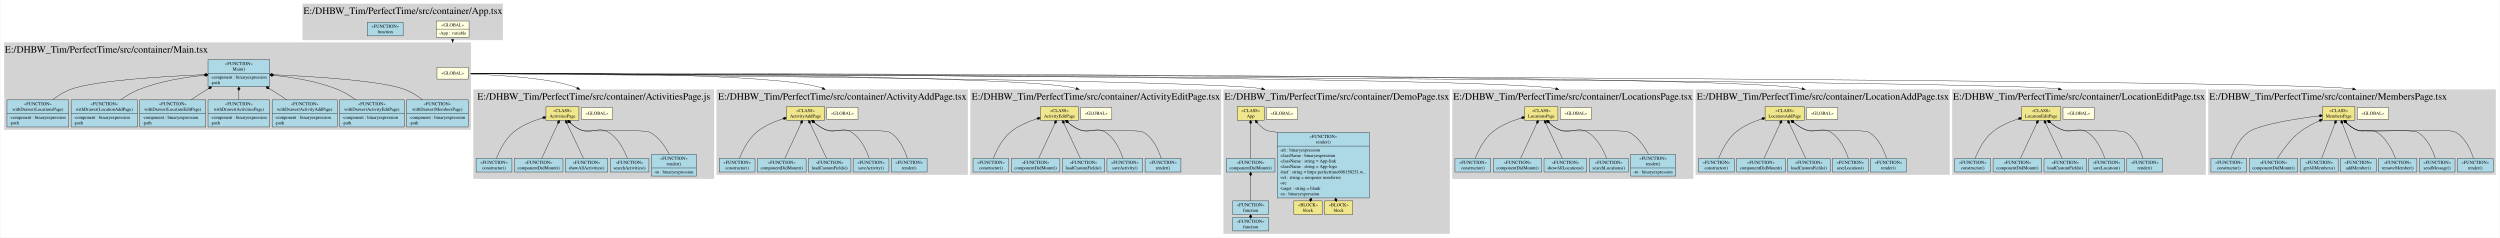
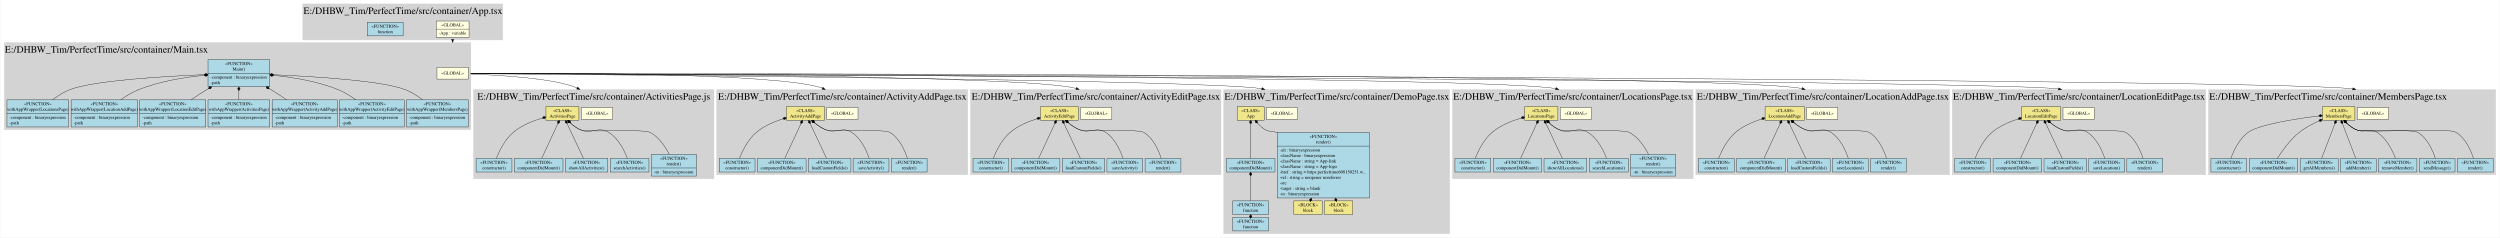
<svg xmlns="http://www.w3.org/2000/svg" width="7670pt" height="729pt" viewBox="0.00 0.00 7670.00 729.20">
  <g id="graph0" class="graph" transform="scale(1 1) rotate(0) translate(4 725.2)">
    <polygon fill="white" stroke="none" points="-4,4 -4,-725.2 7666,-725.2 7666,4 -4,4" />
    <g id="clust1" class="cluster">
      <polygon fill="lightgray" stroke="lightgrey" points="1448,-176.4 1448,-450.4 2186,-450.4 2186,-176.4 1448,-176.4" />
      <text text-anchor="middle" x="1817.14" y="-419.4" font-family="Times,serif" font-size="30.00">E:/DHBW_Tim/PerfectTime/src/container/ActivitiesPage.js</text>
    </g>
    <g id="clust2" class="cluster">
      <polygon fill="lightgray" stroke="lightgrey" points="2194,-188.8 2194,-450.4 2965,-450.4 2965,-188.8 2194,-188.8" />
      <text text-anchor="middle" x="2579.81" y="-419.4" font-family="Times,serif" font-size="30.00">E:/DHBW_Tim/PerfectTime/src/container/ActivityAddPage.tsx</text>
    </g>
    <g id="clust3" class="cluster">
      <polygon fill="lightgray" stroke="lightgrey" points="2973,-188.8 2973,-450.4 3742,-450.4 3742,-188.8 2973,-188.8" />
      <text text-anchor="middle" x="3357.98" y="-419.4" font-family="Times,serif" font-size="30.00">E:/DHBW_Tim/PerfectTime/src/container/ActivityEditPage.tsx</text>
    </g>
    <g id="clust4" class="cluster">
      <polygon fill="lightgray" stroke="lightgrey" points="924,-602.6 924,-713.2 1538,-713.2 1538,-602.6 924,-602.6" />
      <text text-anchor="middle" x="1231.49" y="-682.2" font-family="Times,serif" font-size="30.00">E:/DHBW_Tim/PerfectTime/src/container/App.tsx</text>
    </g>
    <g id="clust5" class="cluster">
      <polygon fill="lightgray" stroke="lightgrey" points="3750,-8 3750,-450.4 4444,-450.4 4444,-8 3750,-8" />
      <text text-anchor="middle" x="4097.48" y="-419.4" font-family="Times,serif" font-size="30.00">E:/DHBW_Tim/PerfectTime/src/container/DemoPage.tsx</text>
    </g>
    <g id="clust6" class="cluster">
      <polygon fill="lightgray" stroke="lightgrey" points="4452,-176.4 4452,-450.4 5191,-450.4 5191,-176.4 4452,-176.4" />
      <text text-anchor="middle" x="4821.97" y="-419.4" font-family="Times,serif" font-size="30.00">E:/DHBW_Tim/PerfectTime/src/container/LocationsPage.tsx</text>
    </g>
    <g id="clust7" class="cluster">
      <polygon fill="lightgray" stroke="lightgrey" points="5199,-188.8 5199,-450.4 5978,-450.4 5978,-188.8 5199,-188.8" />
      <text text-anchor="middle" x="5588.97" y="-419.4" font-family="Times,serif" font-size="30.00">E:/DHBW_Tim/PerfectTime/src/container/LocationAddPage.tsx</text>
    </g>
    <g id="clust8" class="cluster">
      <polygon fill="lightgray" stroke="lightgrey" points="8,-327 8,-594.6 1440,-594.6 1440,-327 8,-327" />
      <text text-anchor="middle" x="321.327" y="-563.6" font-family="Times,serif" font-size="30.00">E:/DHBW_Tim/PerfectTime/src/container/Main.tsx</text>
    </g>
    <g id="clust9" class="cluster">
      <polygon fill="lightgray" stroke="lightgrey" points="5986,-188.8 5986,-450.4 6764,-450.4 6764,-188.8 5986,-188.8" />
      <text text-anchor="middle" x="6375.14" y="-419.4" font-family="Times,serif" font-size="30.00">E:/DHBW_Tim/PerfectTime/src/container/LocationEditPage.tsx</text>
    </g>
    <g id="clust10" class="cluster">
      <polygon fill="lightgray" stroke="lightgrey" points="6772,-188.8 6772,-450.4 7654,-450.4 7654,-188.8 6772,-188.8" />
      <text text-anchor="middle" x="7139.47" y="-419.4" font-family="Times,serif" font-size="30.00">E:/DHBW_Tim/PerfectTime/src/container/MembersPage.tsx</text>
    </g>
    <g id="node1" class="node">
      <polygon fill="lightyellow" stroke="black" points="1778.96,-359.1 1778.96,-395.1 1875.04,-395.1 1875.04,-359.1 1778.96,-359.1" />
      <text text-anchor="middle" x="1827" y="-373" font-family="Times,serif" font-size="14.00">«GLOBAL»</text>
    </g>
    <g id="node2" class="node">
      <polygon fill="khaki" stroke="black" points="1670.43,-356.3 1670.43,-397.9 1771.57,-397.9 1771.57,-356.3 1670.43,-356.3" />
      <text text-anchor="middle" x="1721" y="-381.3" font-family="Times,serif" font-size="14.00">«CLASS»</text>
      <text text-anchor="middle" x="1721" y="-364.5" font-family="Times,serif" font-size="14.00"> ActivitiesPage</text>
    </g>
    <g id="node3" class="node">
      <polygon fill="lightblue" stroke="black" points="1455.96,-197.3 1455.96,-238.9 1566.04,-238.9 1566.04,-197.3 1455.96,-197.3" />
      <text text-anchor="middle" x="1511" y="-222.3" font-family="Times,serif" font-size="14.00">«FUNCTION»</text>
      <text text-anchor="middle" x="1511" y="-205.5" font-family="Times,serif" font-size="14.00"> constructor()</text>
    </g>
    <g id="edge1" class="edge">
      <path fill="none" stroke="black" d="M1658.56,-362.722C1629.24,-354.033 1595.26,-340.25 1570,-319 1544.26,-297.344 1526.99,-261.43 1518.1,-239.076" />
      <polygon fill="black" stroke="black" points="1658.83,-362.796 1665.68,-360.561 1670.39,-366.029 1663.53,-368.265 1658.83,-362.796" />
    </g>
    <g id="node4" class="node">
      <polygon fill="lightblue" stroke="black" points="1573.32,-197.3 1573.32,-238.9 1722.68,-238.9 1722.68,-197.3 1573.32,-197.3" />
      <text text-anchor="middle" x="1648" y="-222.3" font-family="Times,serif" font-size="14.00">«FUNCTION»</text>
      <text text-anchor="middle" x="1648" y="-205.5" font-family="Times,serif" font-size="14.00"> componentDidMount()</text>
    </g>
    <g id="edge2" class="edge">
      <path fill="none" stroke="black" d="M1706.57,-345.062C1691.98,-313.689 1669.87,-266.125 1657.4,-239.319" />
      <polygon fill="black" stroke="black" points="1706.69,-345.335 1712.85,-349.089 1711.75,-356.216 1705.6,-352.462 1706.69,-345.335" />
    </g>
    <g id="node5" class="node">
      <polygon fill="lightblue" stroke="black" points="1729.65,-197.3 1729.65,-238.9 1860.35,-238.9 1860.35,-197.3 1729.65,-197.3" />
      <text text-anchor="middle" x="1795" y="-222.3" font-family="Times,serif" font-size="14.00">«FUNCTION»</text>
      <text text-anchor="middle" x="1795" y="-205.5" font-family="Times,serif" font-size="14.00"> showAllActivities()</text>
    </g>
    <g id="edge3" class="edge">
      <path fill="none" stroke="black" d="M1735.63,-345.062C1750.42,-313.689 1772.84,-266.125 1785.47,-239.319" />
      <polygon fill="black" stroke="black" points="1735.49,-345.361 1736.55,-352.494 1730.37,-356.216 1729.31,-349.083 1735.49,-345.361" />
    </g>
    <g id="node6" class="node">
      <polygon fill="lightblue" stroke="black" points="1867.5,-197.3 1867.5,-238.9 1986.5,-238.9 1986.5,-197.3 1867.5,-197.3" />
      <text text-anchor="middle" x="1927" y="-222.3" font-family="Times,serif" font-size="14.00">«FUNCTION»</text>
      <text text-anchor="middle" x="1927" y="-205.5" font-family="Times,serif" font-size="14.00"> searchActivities()</text>
    </g>
    <g id="edge4" class="edge">
      <path fill="none" stroke="black" d="M1746.15,-347.574C1754.78,-339.57 1765.05,-331.761 1776,-327 1811.61,-311.514 1829.82,-339.175 1863,-319 1892.92,-300.806 1911.32,-262.722 1920.31,-239.188" />
      <polygon fill="black" stroke="black" points="1745.98,-347.742 1744.54,-354.809 1737.47,-356.201 1738.9,-349.134 1745.98,-347.742" />
    </g>
    <g id="node7" class="node">
      <polygon fill="lightblue" stroke="black" points="1993.96,-184.9 1993.96,-251.3 2132.04,-251.3 2132.04,-184.9 1993.96,-184.9" />
      <text text-anchor="middle" x="2063" y="-234.7" font-family="Times,serif" font-size="14.00">«FUNCTION»</text>
      <text text-anchor="middle" x="2063" y="-217.9" font-family="Times,serif" font-size="14.00"> render()</text>
      <polyline fill="none" stroke="black" points="1993.96,-209.7 2132.04,-209.7 " />
      <text text-anchor="start" x="2001.96" y="-193.1" font-family="Times,serif" font-size="14.00">-to : binaryexpression</text>
    </g>
    <g id="edge5" class="edge">
      <path fill="none" stroke="black" d="M1745.79,-347.401C1754.46,-339.312 1764.84,-331.497 1776,-327 1798.07,-318.106 1968.99,-330.168 1990,-319 2017.31,-304.482 2037,-274.688 2048.99,-251.397" />
      <polygon fill="black" stroke="black" points="1745.56,-347.632 1744.17,-354.708 1737.1,-356.143 1738.5,-349.068 1745.56,-347.632" />
    </g>
    <g id="node8" class="node">
      <polygon fill="lightyellow" stroke="black" points="2531.96,-359.1 2531.96,-395.1 2628.04,-395.1 2628.04,-359.1 2531.96,-359.1" />
      <text text-anchor="middle" x="2580" y="-373" font-family="Times,serif" font-size="14.00">«GLOBAL»</text>
    </g>
    <g id="node9" class="node">
      <polygon fill="khaki" stroke="black" points="2408.65,-356.3 2408.65,-397.9 2525.35,-397.9 2525.35,-356.3 2408.65,-356.3" />
      <text text-anchor="middle" x="2467" y="-381.3" font-family="Times,serif" font-size="14.00">«CLASS»</text>
      <text text-anchor="middle" x="2467" y="-364.5" font-family="Times,serif" font-size="14.00"> ActivityAddPage</text>
    </g>
    <g id="node10" class="node">
      <polygon fill="lightblue" stroke="black" points="2201.96,-197.3 2201.96,-238.9 2312.04,-238.9 2312.04,-197.3 2201.96,-197.3" />
      <text text-anchor="middle" x="2257" y="-222.3" font-family="Times,serif" font-size="14.00">«FUNCTION»</text>
      <text text-anchor="middle" x="2257" y="-205.5" font-family="Times,serif" font-size="14.00"> constructor()</text>
    </g>
    <g id="edge11" class="edge">
      <path fill="none" stroke="black" d="M2396.89,-360.361C2369.44,-351.602 2339.08,-338.419 2316,-319 2290.26,-297.344 2272.99,-261.43 2264.1,-239.076" />
      <polygon fill="black" stroke="black" points="2396.95,-360.38 2403.85,-358.285 2408.44,-363.849 2401.54,-365.944 2396.95,-360.38" />
    </g>
    <g id="node11" class="node">
      <polygon fill="lightblue" stroke="black" points="2319.32,-197.3 2319.32,-238.9 2468.68,-238.9 2468.68,-197.3 2319.32,-197.3" />
      <text text-anchor="middle" x="2394" y="-222.3" font-family="Times,serif" font-size="14.00">«FUNCTION»</text>
      <text text-anchor="middle" x="2394" y="-205.5" font-family="Times,serif" font-size="14.00"> componentDidMount()</text>
    </g>
    <g id="edge12" class="edge">
      <path fill="none" stroke="black" d="M2452.57,-345.062C2437.98,-313.689 2415.87,-266.125 2403.4,-239.319" />
      <polygon fill="black" stroke="black" points="2452.69,-345.335 2458.85,-349.089 2457.75,-356.216 2451.6,-352.462 2452.69,-345.335" />
    </g>
    <g id="node12" class="node">
      <polygon fill="lightblue" stroke="black" points="2475.64,-197.3 2475.64,-238.9 2606.36,-238.9 2606.36,-197.3 2475.64,-197.3" />
      <text text-anchor="middle" x="2541" y="-222.3" font-family="Times,serif" font-size="14.00">«FUNCTION»</text>
      <text text-anchor="middle" x="2541" y="-205.5" font-family="Times,serif" font-size="14.00"> loadCustomFields()</text>
    </g>
    <g id="edge13" class="edge">
      <path fill="none" stroke="black" d="M2481.63,-345.062C2496.42,-313.689 2518.84,-266.125 2531.47,-239.319" />
      <polygon fill="black" stroke="black" points="2481.49,-345.361 2482.55,-352.494 2476.37,-356.216 2475.31,-349.083 2481.49,-345.361" />
    </g>
    <g id="node13" class="node">
      <polygon fill="lightblue" stroke="black" points="2612.96,-197.3 2612.96,-238.9 2723.04,-238.9 2723.04,-197.3 2612.96,-197.3" />
      <text text-anchor="middle" x="2668" y="-222.3" font-family="Times,serif" font-size="14.00">«FUNCTION»</text>
      <text text-anchor="middle" x="2668" y="-205.5" font-family="Times,serif" font-size="14.00"> saveActivity()</text>
    </g>
    <g id="edge14" class="edge">
      <path fill="none" stroke="black" d="M2495.3,-348.14C2505.19,-339.962 2516.88,-331.908 2529,-327 2562.12,-313.589 2578.89,-338.237 2609,-319 2637.86,-300.565 2654.41,-262.56 2662.27,-239.106" />
      <polygon fill="black" stroke="black" points="2495.07,-348.337 2493.2,-355.3 2486.05,-356.248 2487.93,-349.285 2495.07,-348.337" />
    </g>
    <g id="node14" class="node">
      <polygon fill="lightblue" stroke="black" points="2729.96,-197.3 2729.96,-238.9 2840.04,-238.9 2840.04,-197.3 2729.96,-197.3" />
      <text text-anchor="middle" x="2785" y="-222.3" font-family="Times,serif" font-size="14.00">«FUNCTION»</text>
      <text text-anchor="middle" x="2785" y="-205.5" font-family="Times,serif" font-size="14.00"> render()</text>
    </g>
    <g id="edge15" class="edge">
      <path fill="none" stroke="black" d="M2494.9,-347.908C2504.83,-339.635 2516.64,-331.584 2529,-327 2549.54,-319.381 2707.2,-330.244 2726,-319 2755.56,-301.322 2771.96,-262.687 2779.58,-238.98" />
      <polygon fill="black" stroke="black" points="2494.61,-348.164 2492.78,-355.139 2485.64,-356.134 2487.47,-349.159 2494.61,-348.164" />
    </g>
    <g id="node15" class="node">
      <polygon fill="lightyellow" stroke="black" points="3310.96,-359.1 3310.96,-395.1 3407.04,-395.1 3407.04,-359.1 3310.96,-359.1" />
      <text text-anchor="middle" x="3359" y="-373" font-family="Times,serif" font-size="14.00">«GLOBAL»</text>
    </g>
    <g id="node16" class="node">
      <polygon fill="khaki" stroke="black" points="3188.04,-356.3 3188.04,-397.9 3303.96,-397.9 3303.96,-356.3 3188.04,-356.3" />
      <text text-anchor="middle" x="3246" y="-381.3" font-family="Times,serif" font-size="14.00">«CLASS»</text>
      <text text-anchor="middle" x="3246" y="-364.5" font-family="Times,serif" font-size="14.00"> ActivityEditPage</text>
    </g>
    <g id="node17" class="node">
      <polygon fill="lightblue" stroke="black" points="2980.96,-197.3 2980.96,-238.9 3091.04,-238.9 3091.04,-197.3 2980.96,-197.3" />
      <text text-anchor="middle" x="3036" y="-222.3" font-family="Times,serif" font-size="14.00">«FUNCTION»</text>
      <text text-anchor="middle" x="3036" y="-205.5" font-family="Times,serif" font-size="14.00"> constructor()</text>
    </g>
    <g id="edge6" class="edge">
      <path fill="none" stroke="black" d="M3176.22,-360.467C3148.69,-351.709 3118.18,-338.498 3095,-319 3069.26,-297.344 3051.99,-261.43 3043.1,-239.076" />
      <polygon fill="black" stroke="black" points="3176.32,-360.496 3183.21,-358.394 3187.81,-363.953 3180.91,-366.055 3176.32,-360.496" />
    </g>
    <g id="node18" class="node">
      <polygon fill="lightblue" stroke="black" points="3098.32,-197.3 3098.32,-238.9 3247.68,-238.9 3247.68,-197.3 3098.32,-197.3" />
      <text text-anchor="middle" x="3173" y="-222.3" font-family="Times,serif" font-size="14.00">«FUNCTION»</text>
      <text text-anchor="middle" x="3173" y="-205.5" font-family="Times,serif" font-size="14.00"> componentDidMount()</text>
    </g>
    <g id="edge7" class="edge">
      <path fill="none" stroke="black" d="M3231.57,-345.062C3216.98,-313.689 3194.87,-266.125 3182.4,-239.319" />
      <polygon fill="black" stroke="black" points="3231.69,-345.335 3237.85,-349.089 3236.75,-356.216 3230.6,-352.462 3231.69,-345.335" />
    </g>
    <g id="node19" class="node">
      <polygon fill="lightblue" stroke="black" points="3254.64,-197.3 3254.64,-238.9 3385.36,-238.9 3385.36,-197.3 3254.64,-197.3" />
      <text text-anchor="middle" x="3320" y="-222.3" font-family="Times,serif" font-size="14.00">«FUNCTION»</text>
      <text text-anchor="middle" x="3320" y="-205.5" font-family="Times,serif" font-size="14.00"> loadCustomFields()</text>
    </g>
    <g id="edge8" class="edge">
      <path fill="none" stroke="black" d="M3260.63,-345.062C3275.42,-313.689 3297.84,-266.125 3310.47,-239.319" />
      <polygon fill="black" stroke="black" points="3260.49,-345.361 3261.55,-352.494 3255.37,-356.216 3254.31,-349.083 3260.49,-345.361" />
    </g>
    <g id="node20" class="node">
      <polygon fill="lightblue" stroke="black" points="3391.96,-197.3 3391.96,-238.9 3502.04,-238.9 3502.04,-197.3 3391.96,-197.3" />
      <text text-anchor="middle" x="3447" y="-222.3" font-family="Times,serif" font-size="14.00">«FUNCTION»</text>
      <text text-anchor="middle" x="3447" y="-205.5" font-family="Times,serif" font-size="14.00"> saveActivity()</text>
    </g>
    <g id="edge9" class="edge">
      <path fill="none" stroke="black" d="M3274.3,-348.14C3284.19,-339.962 3295.88,-331.908 3308,-327 3341.12,-313.589 3357.89,-338.237 3388,-319 3416.86,-300.565 3433.41,-262.56 3441.27,-239.106" />
      <polygon fill="black" stroke="black" points="3274.07,-348.337 3272.2,-355.3 3265.05,-356.248 3266.93,-349.285 3274.07,-348.337" />
    </g>
    <g id="node21" class="node">
      <polygon fill="lightblue" stroke="black" points="3508.96,-197.3 3508.96,-238.9 3619.04,-238.9 3619.04,-197.3 3508.96,-197.3" />
      <text text-anchor="middle" x="3564" y="-222.3" font-family="Times,serif" font-size="14.00">«FUNCTION»</text>
      <text text-anchor="middle" x="3564" y="-205.5" font-family="Times,serif" font-size="14.00"> render()</text>
    </g>
    <g id="edge10" class="edge">
      <path fill="none" stroke="black" d="M3273.9,-347.908C3283.83,-339.635 3295.64,-331.584 3308,-327 3328.54,-319.381 3486.2,-330.244 3505,-319 3534.56,-301.322 3550.96,-262.687 3558.58,-238.98" />
      <polygon fill="black" stroke="black" points="3273.61,-348.164 3271.78,-355.139 3264.64,-356.134 3266.47,-349.159 3273.61,-348.164" />
    </g>
    <g id="node22" class="node">
      <polygon fill="lightyellow" stroke="black" points="1333.63,-611.1 1333.63,-660.7 1434.37,-660.7 1434.37,-611.1 1333.63,-611.1" />
      <text text-anchor="middle" x="1384" y="-644.1" font-family="Times,serif" font-size="14.00">«GLOBAL»</text>
      <polyline fill="none" stroke="black" points="1333.63,-635.9 1434.37,-635.9 " />
      <text text-anchor="start" x="1341.63" y="-619.3" font-family="Times,serif" font-size="14.00">-App : variable</text>
    </g>
    <g id="node46" class="node">
      <polygon fill="lightyellow" stroke="black" points="1335.96,-482.5 1335.96,-518.5 1432.04,-518.5 1432.04,-482.5 1335.96,-482.5" />
      <text text-anchor="middle" x="1384" y="-496.4" font-family="Times,serif" font-size="14.00">«GLOBAL»</text>
    </g>
    <g id="edge16" class="edge">
      <path fill="none" stroke="black" d="M1384,-602.6C1384,-600.593 1384,-598.587 1384,-596.58" />
      <polygon fill="black" stroke="black" points="1387.5,-604.574 1384,-594.574 1380.5,-604.574 1387.5,-604.574" />
    </g>
    <g id="node23" class="node">
      <polygon fill="lightblue" stroke="black" points="1121.96,-615.1 1121.96,-656.7 1232.04,-656.7 1232.04,-615.1 1121.96,-615.1" />
      <text text-anchor="middle" x="1177" y="-640.1" font-family="Times,serif" font-size="14.00">«FUNCTION»</text>
      <text text-anchor="middle" x="1177" y="-623.3" font-family="Times,serif" font-size="14.00"> function</text>
    </g>
    <g id="node24" class="node">
      <polygon fill="lightyellow" stroke="black" points="3880.96,-359.1 3880.96,-395.1 3977.04,-395.1 3977.04,-359.1 3880.96,-359.1" />
      <text text-anchor="middle" x="3929" y="-373" font-family="Times,serif" font-size="14.00">«GLOBAL»</text>
    </g>
    <g id="node25" class="node">
      <polygon fill="khaki" stroke="black" points="3791.56,-356.3 3791.56,-397.9 3874.44,-397.9 3874.44,-356.3 3791.56,-356.3" />
      <text text-anchor="middle" x="3833" y="-381.3" font-family="Times,serif" font-size="14.00">«CLASS»</text>
      <text text-anchor="middle" x="3833" y="-364.5" font-family="Times,serif" font-size="14.00"> App</text>
    </g>
    <g id="node26" class="node">
      <polygon fill="lightblue" stroke="black" points="3758.32,-197.3 3758.32,-238.9 3907.68,-238.9 3907.68,-197.3 3758.32,-197.3" />
      <text text-anchor="middle" x="3833" y="-222.3" font-family="Times,serif" font-size="14.00">«FUNCTION»</text>
      <text text-anchor="middle" x="3833" y="-205.5" font-family="Times,serif" font-size="14.00"> componentDidMount()</text>
    </g>
    <g id="edge22" class="edge">
      <path fill="none" stroke="black" d="M3833,-343.81C3833,-312.436 3833,-265.77 3833,-239.319" />
      <polygon fill="black" stroke="black" points="3833,-344.216 3837,-350.216 3833,-356.216 3829,-350.216 3833,-344.216" />
    </g>
    <g id="node29" class="node">
      <polygon fill="lightblue" stroke="black" points="3914.58,-117.7 3914.58,-318.5 4197.42,-318.5 4197.42,-117.7 3914.58,-117.7" />
      <text text-anchor="middle" x="4056" y="-301.9" font-family="Times,serif" font-size="14.00">«FUNCTION»</text>
      <text text-anchor="middle" x="4056" y="-285.1" font-family="Times,serif" font-size="14.00"> render()</text>
      <polyline fill="none" stroke="black" points="3914.58,-276.9 4197.42,-276.9 " />
      <text text-anchor="start" x="3922.58" y="-260.3" font-family="Times,serif" font-size="14.00">-alt : binaryexpression</text>
      <text text-anchor="start" x="3922.58" y="-243.5" font-family="Times,serif" font-size="14.00">-className : binaryexpression</text>
      <text text-anchor="start" x="3922.58" y="-226.7" font-family="Times,serif" font-size="14.00">-className : string = App-link</text>
      <text text-anchor="start" x="3922.58" y="-209.9" font-family="Times,serif" font-size="14.00">-className : string = App-logo</text>
      <text text-anchor="start" x="3922.58" y="-193.1" font-family="Times,serif" font-size="14.00">-href : string = https:perfecttime608150251.w...</text>
      <text text-anchor="start" x="3922.58" y="-176.3" font-family="Times,serif" font-size="14.00">-rel : string = noopener noreferrer</text>
      <text text-anchor="start" x="3922.58" y="-159.5" font-family="Times,serif" font-size="14.00">-src</text>
      <text text-anchor="start" x="3922.58" y="-142.7" font-family="Times,serif" font-size="14.00">-target : string = blank</text>
      <text text-anchor="start" x="3922.58" y="-125.9" font-family="Times,serif" font-size="14.00">-to : binaryexpression</text>
    </g>
    <g id="edge25" class="edge">
      <path fill="none" stroke="black" d="M3854.57,-346.893C3861.33,-339.455 3869.32,-332.126 3878,-327 3891,-319.327 3897.22,-325.161 3911,-319 3912.12,-318.501 3913.23,-317.993 3914.35,-317.476" />
      <polygon fill="black" stroke="black" points="3854.45,-347.043 3853.63,-354.208 3846.71,-356.214 3847.52,-349.049 3854.45,-347.043" />
    </g>
    <g id="node27" class="node">
      <polygon fill="lightblue" stroke="black" points="3777.96,-67.1 3777.96,-108.7 3888.04,-108.7 3888.04,-67.1 3777.96,-67.1" />
      <text text-anchor="middle" x="3833" y="-92.1" font-family="Times,serif" font-size="14.00">«FUNCTION»</text>
      <text text-anchor="middle" x="3833" y="-75.3" font-family="Times,serif" font-size="14.00"> function</text>
    </g>
    <g id="edge23" class="edge">
      <path fill="none" stroke="black" d="M3833,-185.055C3833,-161.119 3833,-129.153 3833,-108.791" />
      <polygon fill="black" stroke="black" points="3833,-185.069 3837,-191.069 3833,-197.069 3829,-191.069 3833,-185.069" />
    </g>
    <g id="node28" class="node">
      <polygon fill="lightblue" stroke="black" points="3777.96,-16.5 3777.96,-58.1 3888.04,-58.1 3888.04,-16.5 3777.96,-16.5" />
      <text text-anchor="middle" x="3833" y="-41.5" font-family="Times,serif" font-size="14.00">«FUNCTION»</text>
      <text text-anchor="middle" x="3833" y="-24.7" font-family="Times,serif" font-size="14.00"> function</text>
    </g>
    <g id="edge24" class="edge">
      <path fill="none" stroke="black" d="M3833,-58.567C3833,-58.478 3833,-58.39 3833,-58.302" />
      <polygon fill="black" stroke="black" points="3833,-54.852 3837,-60.852 3833,-66.852 3829,-60.852 3833,-54.852" />
    </g>
    <g id="node30" class="node">
      <polygon fill="khaki" stroke="black" points="3965.62,-67.1 3965.62,-108.7 4052.38,-108.7 4052.38,-67.1 3965.62,-67.1" />
      <text text-anchor="middle" x="4009" y="-92.1" font-family="Times,serif" font-size="14.00">«BLOCK»</text>
      <text text-anchor="middle" x="4009" y="-75.3" font-family="Times,serif" font-size="14.00"> block</text>
    </g>
    <g id="edge26" class="edge">
      <path fill="none" stroke="black" d="M4016.39,-109.067C4016.36,-108.981 4016.33,-108.894 4016.3,-108.808" />
      <polygon fill="black" stroke="black" points="4015.42,-106.404 4021.24,-110.66 4019.55,-117.671 4013.73,-113.414 4015.42,-106.404" />
    </g>
    <g id="node31" class="node">
      <polygon fill="khaki" stroke="black" points="4059.62,-67.1 4059.62,-108.7 4146.38,-108.7 4146.38,-67.1 4059.62,-67.1" />
      <text text-anchor="middle" x="4103" y="-92.1" font-family="Times,serif" font-size="14.00">«BLOCK»</text>
      <text text-anchor="middle" x="4103" y="-75.3" font-family="Times,serif" font-size="14.00"> block</text>
    </g>
    <g id="edge27" class="edge">
      <path fill="none" stroke="black" d="M4095.61,-109.067C4095.64,-108.981 4095.67,-108.894 4095.7,-108.808" />
      <polygon fill="black" stroke="black" points="4096.58,-106.404 4098.27,-113.414 4092.45,-117.671 4090.76,-110.66 4096.58,-106.404" />
    </g>
    <g id="node32" class="node">
      <polygon fill="lightyellow" stroke="black" points="4782.96,-359.1 4782.96,-395.1 4879.04,-395.1 4879.04,-359.1 4782.96,-359.1" />
      <text text-anchor="middle" x="4831" y="-373" font-family="Times,serif" font-size="14.00">«GLOBAL»</text>
    </g>
    <g id="node33" class="node">
      <polygon fill="khaki" stroke="black" points="4674.04,-356.3 4674.04,-397.9 4775.96,-397.9 4775.96,-356.3 4674.04,-356.3" />
      <text text-anchor="middle" x="4725" y="-381.3" font-family="Times,serif" font-size="14.00">«CLASS»</text>
      <text text-anchor="middle" x="4725" y="-364.5" font-family="Times,serif" font-size="14.00"> LocationsPage</text>
    </g>
    <g id="node34" class="node">
      <polygon fill="lightblue" stroke="black" points="4459.96,-197.3 4459.96,-238.9 4570.04,-238.9 4570.04,-197.3 4459.96,-197.3" />
      <text text-anchor="middle" x="4515" y="-222.3" font-family="Times,serif" font-size="14.00">«FUNCTION»</text>
      <text text-anchor="middle" x="4515" y="-205.5" font-family="Times,serif" font-size="14.00"> constructor()</text>
    </g>
    <g id="edge17" class="edge">
      <path fill="none" stroke="black" d="M4662.23,-362.624C4632.98,-353.93 4599.16,-340.171 4574,-319 4548.26,-297.344 4530.99,-261.43 4522.1,-239.076" />
      <polygon fill="black" stroke="black" points="4662.48,-362.692 4669.34,-360.463 4674.03,-365.936 4667.17,-368.165 4662.48,-362.692" />
    </g>
    <g id="node35" class="node">
      <polygon fill="lightblue" stroke="black" points="4577.32,-197.3 4577.32,-238.9 4726.68,-238.9 4726.68,-197.3 4577.32,-197.3" />
      <text text-anchor="middle" x="4652" y="-222.3" font-family="Times,serif" font-size="14.00">«FUNCTION»</text>
      <text text-anchor="middle" x="4652" y="-205.5" font-family="Times,serif" font-size="14.00"> componentDidMount()</text>
    </g>
    <g id="edge18" class="edge">
      <path fill="none" stroke="black" d="M4710.57,-345.062C4695.98,-313.689 4673.87,-266.125 4661.4,-239.319" />
      <polygon fill="black" stroke="black" points="4710.69,-345.335 4716.85,-349.089 4715.75,-356.216 4709.6,-352.462 4710.69,-345.335" />
    </g>
    <g id="node36" class="node">
      <polygon fill="lightblue" stroke="black" points="4733.27,-197.3 4733.27,-238.9 4864.73,-238.9 4864.73,-197.3 4733.27,-197.3" />
      <text text-anchor="middle" x="4799" y="-222.3" font-family="Times,serif" font-size="14.00">«FUNCTION»</text>
      <text text-anchor="middle" x="4799" y="-205.5" font-family="Times,serif" font-size="14.00"> showAllLocations()</text>
    </g>
    <g id="edge19" class="edge">
      <path fill="none" stroke="black" d="M4739.63,-345.062C4754.42,-313.689 4776.84,-266.125 4789.47,-239.319" />
      <polygon fill="black" stroke="black" points="4739.49,-345.361 4740.55,-352.494 4734.37,-356.216 4733.31,-349.083 4739.49,-345.361" />
    </g>
    <g id="node37" class="node">
      <polygon fill="lightblue" stroke="black" points="4872.11,-197.3 4872.11,-238.9 4991.89,-238.9 4991.89,-197.3 4872.11,-197.3" />
      <text text-anchor="middle" x="4932" y="-222.3" font-family="Times,serif" font-size="14.00">«FUNCTION»</text>
      <text text-anchor="middle" x="4932" y="-205.5" font-family="Times,serif" font-size="14.00"> searchLocations()</text>
    </g>
    <g id="edge20" class="edge">
      <path fill="none" stroke="black" d="M4750.14,-347.567C4758.78,-339.563 4769.05,-331.756 4780,-327 4816.02,-311.356 4834.43,-339.388 4868,-319 4897.93,-300.822 4916.33,-262.733 4925.32,-239.193" />
      <polygon fill="black" stroke="black" points="4749.98,-347.736 4748.54,-354.803 4741.46,-356.195 4742.9,-349.128 4749.98,-347.736" />
    </g>
    <g id="node38" class="node">
      <polygon fill="lightblue" stroke="black" points="4998.96,-184.9 4998.96,-251.3 5137.04,-251.3 5137.04,-184.9 4998.96,-184.9" />
      <text text-anchor="middle" x="5068" y="-234.7" font-family="Times,serif" font-size="14.00">«FUNCTION»</text>
      <text text-anchor="middle" x="5068" y="-217.9" font-family="Times,serif" font-size="14.00"> render()</text>
      <polyline fill="none" stroke="black" points="4998.96,-209.7 5137.04,-209.7 " />
      <text text-anchor="start" x="5006.96" y="-193.1" font-family="Times,serif" font-size="14.00">-to : binaryexpression</text>
    </g>
    <g id="edge21" class="edge">
      <path fill="none" stroke="black" d="M4749.79,-347.4C4758.46,-339.311 4768.84,-331.496 4780,-327 4802.17,-318.067 4973.89,-330.218 4995,-319 5022.31,-304.484 5042,-274.69 5053.99,-251.398" />
      <polygon fill="black" stroke="black" points="4749.56,-347.631 4748.17,-354.707 4741.1,-356.142 4742.5,-349.067 4749.56,-347.631" />
    </g>
    <g id="node39" class="node">
      <polygon fill="lightyellow" stroke="black" points="5538.96,-359.1 5538.96,-395.1 5635.04,-395.1 5635.04,-359.1 5538.96,-359.1" />
      <text text-anchor="middle" x="5587" y="-373" font-family="Times,serif" font-size="14.00">«GLOBAL»</text>
    </g>
    <g id="node40" class="node">
      <polygon fill="khaki" stroke="black" points="5411.71,-356.3 5411.71,-397.9 5532.29,-397.9 5532.29,-356.3 5411.71,-356.3" />
      <text text-anchor="middle" x="5472" y="-381.3" font-family="Times,serif" font-size="14.00">«CLASS»</text>
      <text text-anchor="middle" x="5472" y="-364.5" font-family="Times,serif" font-size="14.00"> LocationAddPage</text>
    </g>
    <g id="node41" class="node">
      <polygon fill="lightblue" stroke="black" points="5206.96,-197.3 5206.96,-238.9 5317.04,-238.9 5317.04,-197.3 5206.96,-197.3" />
      <text text-anchor="middle" x="5262" y="-222.3" font-family="Times,serif" font-size="14.00">«FUNCTION»</text>
      <text text-anchor="middle" x="5262" y="-205.5" font-family="Times,serif" font-size="14.00"> constructor()</text>
    </g>
    <g id="edge28" class="edge">
      <path fill="none" stroke="black" d="M5399.85,-359.704C5372.95,-350.947 5343.51,-337.939 5321,-319 5295.26,-297.344 5277.99,-261.43 5269.1,-239.076" />
      <polygon fill="black" stroke="black" points="5400.12,-359.788 5407.03,-357.729 5411.59,-363.317 5404.68,-365.376 5400.12,-359.788" />
    </g>
    <g id="node42" class="node">
      <polygon fill="lightblue" stroke="black" points="5324.32,-197.3 5324.32,-238.9 5473.68,-238.9 5473.68,-197.3 5324.32,-197.3" />
      <text text-anchor="middle" x="5399" y="-222.3" font-family="Times,serif" font-size="14.00">«FUNCTION»</text>
      <text text-anchor="middle" x="5399" y="-205.5" font-family="Times,serif" font-size="14.00"> componentDidMount()</text>
    </g>
    <g id="edge29" class="edge">
      <path fill="none" stroke="black" d="M5457.57,-345.062C5442.98,-313.689 5420.87,-266.125 5408.4,-239.319" />
      <polygon fill="black" stroke="black" points="5457.69,-345.335 5463.85,-349.089 5462.75,-356.216 5456.6,-352.462 5457.69,-345.335" />
    </g>
    <g id="node43" class="node">
      <polygon fill="lightblue" stroke="black" points="5480.64,-197.3 5480.64,-238.9 5611.36,-238.9 5611.36,-197.3 5480.64,-197.3" />
      <text text-anchor="middle" x="5546" y="-222.3" font-family="Times,serif" font-size="14.00">«FUNCTION»</text>
      <text text-anchor="middle" x="5546" y="-205.5" font-family="Times,serif" font-size="14.00"> loadCustomFields()</text>
    </g>
    <g id="edge30" class="edge">
      <path fill="none" stroke="black" d="M5486.63,-345.062C5501.42,-313.689 5523.84,-266.125 5536.47,-239.319" />
      <polygon fill="black" stroke="black" points="5486.49,-345.361 5487.55,-352.494 5481.37,-356.216 5480.31,-349.083 5486.49,-345.361" />
    </g>
    <g id="node44" class="node">
      <polygon fill="lightblue" stroke="black" points="5617.96,-197.3 5617.96,-238.9 5728.04,-238.9 5728.04,-197.3 5617.96,-197.3" />
      <text text-anchor="middle" x="5673" y="-222.3" font-family="Times,serif" font-size="14.00">«FUNCTION»</text>
      <text text-anchor="middle" x="5673" y="-205.5" font-family="Times,serif" font-size="14.00"> saveLocation()</text>
    </g>
    <g id="edge31" class="edge">
      <path fill="none" stroke="black" d="M5501.03,-348.417C5511.32,-340.153 5523.47,-331.978 5536,-327 5568.38,-314.129 5584.66,-337.799 5614,-319 5642.83,-300.528 5659.39,-262.536 5667.26,-239.094" />
      <polygon fill="black" stroke="black" points="5500.93,-348.501 5498.95,-355.433 5491.78,-356.266 5493.77,-349.334 5500.93,-348.501" />
    </g>
    <g id="node45" class="node">
      <polygon fill="lightblue" stroke="black" points="5734.96,-197.3 5734.96,-238.9 5845.04,-238.9 5845.04,-197.3 5734.96,-197.3" />
      <text text-anchor="middle" x="5790" y="-222.3" font-family="Times,serif" font-size="14.00">«FUNCTION»</text>
      <text text-anchor="middle" x="5790" y="-205.5" font-family="Times,serif" font-size="14.00"> render()</text>
    </g>
    <g id="edge32" class="edge">
      <path fill="none" stroke="black" d="M5500.62,-348.162C5510.95,-339.799 5523.23,-331.629 5536,-327 5556.39,-319.611 5712.39,-330.133 5731,-319 5760.56,-301.316 5776.95,-262.683 5784.58,-238.978" />
      <polygon fill="black" stroke="black" points="5500.46,-348.302 5498.52,-355.248 5491.36,-356.131 5493.3,-349.185 5500.46,-348.302" />
    </g>
    <g id="edge35" class="edge">
      <path fill="none" stroke="black" d="M1439.72,-497.926C1529.33,-494.555 1701.91,-484.376 1766.12,-455.004" />
      <polygon fill="black" stroke="black" points="1767.73,-458.109 1775,-450.4 1764.51,-451.894 1767.73,-458.109" />
    </g>
    <g id="edge39" class="edge">
      <path fill="none" stroke="black" d="M1439.54,-499.94C1649.48,-501.234 2389.24,-502.307 2518.48,-454.591" />
      <polygon fill="black" stroke="black" points="2520.26,-457.633 2528,-450.4 2517.44,-451.226 2520.26,-457.633" />
    </g>
    <g id="edge40" class="edge">
      <path fill="none" stroke="black" d="M1439.75,-499.469C1738.76,-499.134 3144.74,-495.349 3297.35,-453.884" />
      <polygon fill="black" stroke="black" points="3298.78,-457.087 3307,-450.4 3296.41,-450.502 3298.78,-457.087" />
    </g>
    <g id="edge33" class="edge">
      <path fill="none" stroke="black" d="M1439.6,-499.09C1791.85,-496.415 3703.51,-480.67 3867.03,-452.961" />
      <polygon fill="black" stroke="black" points="3868.18,-456.277 3877,-450.4 3866.44,-449.497 3868.18,-456.277" />
    </g>
    <g id="edge34" class="edge">
      <path fill="none" stroke="black" d="M1439.98,-499.388C1865.07,-498.452 4572.55,-491.02 4769.32,-453.138" />
      <polygon fill="black" stroke="black" points="4770.33,-456.489 4779,-450.4 4768.42,-449.753 4770.33,-456.489" />
    </g>
    <g id="edge36" class="edge">
      <path fill="none" stroke="black" d="M1439.79,-499.539C1916.98,-499.788 5299.62,-499.908 5525.15,-453.33" />
      <polygon fill="black" stroke="black" points="5526.41,-456.606 5535,-450.4 5524.42,-449.896 5526.41,-456.606" />
    </g>
    <g id="node55" class="node">
      <polygon fill="lightyellow" stroke="black" points="6325.96,-359.1 6325.96,-395.1 6422.04,-395.1 6422.04,-359.1 6325.96,-359.1" />
      <text text-anchor="middle" x="6374" y="-373" font-family="Times,serif" font-size="14.00">«GLOBAL»</text>
    </g>
    <g id="edge37" class="edge">
      <path fill="none" stroke="black" d="M1439.8,-499.292C1968.29,-497.28 6077.59,-480.749 6312.13,-452.342" />
      <polygon fill="black" stroke="black" points="6312.86,-455.764 6322,-450.4 6311.51,-448.896 6312.86,-455.764" />
    </g>
    <g id="node62" class="node">
      <polygon fill="lightyellow" stroke="black" points="7228.96,-359.1 7228.96,-395.1 7325.04,-395.1 7325.04,-359.1 7228.96,-359.1" />
      <text text-anchor="middle" x="7277" y="-373" font-family="Times,serif" font-size="14.00">«GLOBAL»</text>
    </g>
    <g id="edge38" class="edge">
      <path fill="none" stroke="black" d="M1439.58,-499.379C2019.8,-498.079 6952.85,-486.05 7214.85,-452.493" />
      <polygon fill="black" stroke="black" points="7215.91,-455.847 7225,-450.4 7214.5,-448.992 7215.91,-455.847" />
    </g>
    <g id="node47" class="node">
      <polygon fill="lightblue" stroke="black" points="633.302,-458.9 633.302,-542.1 822.698,-542.1 822.698,-458.9 633.302,-458.9" />
      <text text-anchor="middle" x="728" y="-525.5" font-family="Times,serif" font-size="14.00">«FUNCTION»</text>
      <text text-anchor="middle" x="728" y="-508.7" font-family="Times,serif" font-size="14.00"> Main()</text>
      <polyline fill="none" stroke="black" points="633.302,-500.5 822.698,-500.5 " />
      <text text-anchor="start" x="641.302" y="-483.9" font-family="Times,serif" font-size="14.00">-component : binaryexpression</text>
      <text text-anchor="start" x="641.302" y="-467.1" font-family="Times,serif" font-size="14.00">-path</text>
    </g>
    <g id="node48" class="node">
      <polygon fill="lightblue" stroke="black" points="16.302,-335.5 16.302,-418.7 205.698,-418.7 205.698,-335.5 16.302,-335.5" />
      <text text-anchor="middle" x="111" y="-402.1" font-family="Times,serif" font-size="14.00">«FUNCTION»</text>
-       <text text-anchor="middle" x="111" y="-385.3" font-family="Times,serif" font-size="14.00"> withDrawer(LocationsPage)</text>
+       <text text-anchor="middle" x="111" y="-385.3" font-family="Times,serif" font-size="14.00"> withAppWrapper(LocationsPage)</text>
      <polyline fill="none" stroke="black" points="16.302,-377.1 205.698,-377.1 " />
      <text text-anchor="start" x="24.302" y="-360.5" font-family="Times,serif" font-size="14.00">-component : binaryexpression</text>
      <text text-anchor="start" x="24.302" y="-343.7" font-family="Times,serif" font-size="14.00">-path</text>
    </g>
    <g id="edge41" class="edge">
      <path fill="none" stroke="black" d="M620.915,-496.018C491.68,-490.661 282.666,-477.971 210,-450.4 190.897,-443.152 172.2,-431.173 156.29,-419.03" />
      <polygon fill="black" stroke="black" points="621.175,-496.029 627.332,-492.275 633.165,-496.514 627.008,-500.268 621.175,-496.029" />
    </g>
    <g id="node49" class="node">
      <polygon fill="lightblue" stroke="black" points="213.122,-335.5 213.122,-418.7 416.878,-418.7 416.878,-335.5 213.122,-335.5" />
      <text text-anchor="middle" x="315" y="-402.1" font-family="Times,serif" font-size="14.00">«FUNCTION»</text>
-       <text text-anchor="middle" x="315" y="-385.3" font-family="Times,serif" font-size="14.00"> withDrawer(LocationAddPage)</text>
+       <text text-anchor="middle" x="315" y="-385.3" font-family="Times,serif" font-size="14.00"> withAppWrapper(LocationAddPage)</text>
      <polyline fill="none" stroke="black" points="213.122,-377.1 416.878,-377.1 " />
      <text text-anchor="start" x="221.122" y="-360.5" font-family="Times,serif" font-size="14.00">-component : binaryexpression</text>
      <text text-anchor="start" x="221.122" y="-343.7" font-family="Times,serif" font-size="14.00">-path</text>
    </g>
    <g id="edge42" class="edge">
      <path fill="none" stroke="black" d="M620.888,-493.93C560.469,-487.974 484.578,-475.69 421,-450.4 401.44,-442.619 381.877,-430.731 364.978,-418.828" />
      <polygon fill="black" stroke="black" points="621.198,-493.959 627.544,-490.533 633.147,-495.073 626.801,-498.499 621.198,-493.959" />
    </g>
    <g id="node50" class="node">
      <polygon fill="lightblue" stroke="black" points="423.509,-335.5 423.509,-418.7 626.491,-418.7 626.491,-335.5 423.509,-335.5" />
      <text text-anchor="middle" x="525" y="-402.1" font-family="Times,serif" font-size="14.00">«FUNCTION»</text>
-       <text text-anchor="middle" x="525" y="-385.3" font-family="Times,serif" font-size="14.00"> withDrawer(LocationEditPage)</text>
+       <text text-anchor="middle" x="525" y="-385.3" font-family="Times,serif" font-size="14.00"> withAppWrapper(LocationEditPage)</text>
      <polyline fill="none" stroke="black" points="423.509,-377.1 626.491,-377.1 " />
      <text text-anchor="start" x="431.509" y="-360.5" font-family="Times,serif" font-size="14.00">-component : binaryexpression</text>
      <text text-anchor="start" x="431.509" y="-343.7" font-family="Times,serif" font-size="14.00">-path</text>
    </g>
    <g id="edge43" class="edge">
      <path fill="none" stroke="black" d="M634.049,-452.767C632.687,-451.979 631.336,-451.19 630,-450.4 613.709,-440.773 596.587,-429.511 581.007,-418.781" />
      <polygon fill="black" stroke="black" points="634.242,-452.875 641.433,-452.339 644.695,-458.77 637.504,-459.307 634.242,-452.875" />
    </g>
    <g id="node51" class="node">
      <polygon fill="lightblue" stroke="black" points="633.302,-335.5 633.302,-418.7 822.698,-418.7 822.698,-335.5 633.302,-335.5" />
      <text text-anchor="middle" x="728" y="-402.1" font-family="Times,serif" font-size="14.00">«FUNCTION»</text>
-       <text text-anchor="middle" x="728" y="-385.3" font-family="Times,serif" font-size="14.00"> withDrawer(ActivitiesPage)</text>
+       <text text-anchor="middle" x="728" y="-385.3" font-family="Times,serif" font-size="14.00"> withAppWrapper(ActivitiesPage)</text>
      <polyline fill="none" stroke="black" points="633.302,-377.1 822.698,-377.1 " />
      <text text-anchor="start" x="641.302" y="-360.5" font-family="Times,serif" font-size="14.00">-component : binaryexpression</text>
      <text text-anchor="start" x="641.302" y="-343.7" font-family="Times,serif" font-size="14.00">-path</text>
    </g>
    <g id="edge44" class="edge">
      <path fill="none" stroke="black" d="M728,-446.731C728,-437.429 728,-427.874 728,-418.961" />
      <polygon fill="black" stroke="black" points="728,-446.738 732,-452.738 728,-458.738 724,-452.738 728,-446.738" />
    </g>
    <g id="node52" class="node">
      <polygon fill="lightblue" stroke="black" points="830.062,-335.5 830.062,-418.7 1029.94,-418.7 1029.94,-335.5 830.062,-335.5" />
      <text text-anchor="middle" x="930" y="-402.1" font-family="Times,serif" font-size="14.00">«FUNCTION»</text>
-       <text text-anchor="middle" x="930" y="-385.3" font-family="Times,serif" font-size="14.00"> withDrawer(ActivityAddPage)</text>
+       <text text-anchor="middle" x="930" y="-385.3" font-family="Times,serif" font-size="14.00"> withAppWrapper(ActivityAddPage)</text>
      <polyline fill="none" stroke="black" points="830.062,-377.1 1029.94,-377.1 " />
      <text text-anchor="start" x="838.062" y="-360.5" font-family="Times,serif" font-size="14.00">-component : binaryexpression</text>
      <text text-anchor="start" x="838.062" y="-343.7" font-family="Times,serif" font-size="14.00">-path</text>
    </g>
    <g id="edge45" class="edge">
      <path fill="none" stroke="black" d="M821.956,-452.775C823.317,-451.985 824.666,-451.193 826,-450.4 842.165,-440.798 859.133,-429.546 874.564,-418.816" />
      <polygon fill="black" stroke="black" points="821.763,-452.884 818.512,-459.321 811.32,-458.795 814.571,-452.359 821.763,-452.884" />
    </g>
    <g id="node53" class="node">
      <polygon fill="lightblue" stroke="black" points="1036.45,-335.5 1036.45,-418.7 1235.55,-418.7 1235.55,-335.5 1036.45,-335.5" />
      <text text-anchor="middle" x="1136" y="-402.1" font-family="Times,serif" font-size="14.00">«FUNCTION»</text>
-       <text text-anchor="middle" x="1136" y="-385.3" font-family="Times,serif" font-size="14.00"> withDrawer(ActivityEditPage)</text>
+       <text text-anchor="middle" x="1136" y="-385.3" font-family="Times,serif" font-size="14.00"> withAppWrapper(ActivityEditPage)</text>
      <polyline fill="none" stroke="black" points="1036.45,-377.1 1235.55,-377.1 " />
      <text text-anchor="start" x="1044.45" y="-360.5" font-family="Times,serif" font-size="14.00">-component : binaryexpression</text>
      <text text-anchor="start" x="1044.45" y="-343.7" font-family="Times,serif" font-size="14.00">-path</text>
    </g>
    <g id="edge46" class="edge">
      <path fill="none" stroke="black" d="M835.149,-493.898C894.843,-487.925 969.507,-475.637 1032,-450.4 1051.27,-442.619 1070.48,-430.73 1087.06,-418.827" />
      <polygon fill="black" stroke="black" points="834.98,-493.914 829.384,-498.461 823.033,-495.044 828.63,-490.497 834.98,-493.914" />
    </g>
    <g id="node54" class="node">
      <polygon fill="lightblue" stroke="black" points="1242.3,-335.5 1242.3,-418.7 1431.7,-418.7 1431.7,-335.5 1242.3,-335.5" />
      <text text-anchor="middle" x="1337" y="-402.1" font-family="Times,serif" font-size="14.00">«FUNCTION»</text>
-       <text text-anchor="middle" x="1337" y="-385.3" font-family="Times,serif" font-size="14.00"> withDrawer(MembersPage)</text>
+       <text text-anchor="middle" x="1337" y="-385.3" font-family="Times,serif" font-size="14.00"> withAppWrapper(MembersPage)</text>
      <polyline fill="none" stroke="black" points="1242.3,-377.1 1431.7,-377.1 " />
      <text text-anchor="start" x="1250.3" y="-360.5" font-family="Times,serif" font-size="14.00">-component : binaryexpression</text>
      <text text-anchor="start" x="1250.3" y="-343.7" font-family="Times,serif" font-size="14.00">-path</text>
    </g>
    <g id="edge47" class="edge">
      <path fill="none" stroke="black" d="M834.781,-495.841C962.123,-490.329 1166.72,-477.506 1238,-450.4 1257.1,-443.138 1275.79,-431.155 1291.7,-419.014" />
      <polygon fill="black" stroke="black" points="834.695,-495.845 828.869,-500.095 822.705,-496.352 828.531,-492.102 834.695,-495.845" />
    </g>
    <g id="node56" class="node">
      <polygon fill="khaki" stroke="black" points="6199.1,-356.3 6199.1,-397.9 6318.9,-397.9 6318.9,-356.3 6199.1,-356.3" />
      <text text-anchor="middle" x="6259" y="-381.3" font-family="Times,serif" font-size="14.00">«CLASS»</text>
      <text text-anchor="middle" x="6259" y="-364.5" font-family="Times,serif" font-size="14.00"> LocationEditPage</text>
    </g>
    <g id="node57" class="node">
      <polygon fill="lightblue" stroke="black" points="5993.96,-197.3 5993.96,-238.9 6104.04,-238.9 6104.04,-197.3 5993.96,-197.3" />
      <text text-anchor="middle" x="6049" y="-222.3" font-family="Times,serif" font-size="14.00">«FUNCTION»</text>
      <text text-anchor="middle" x="6049" y="-205.5" font-family="Times,serif" font-size="14.00"> constructor()</text>
    </g>
    <g id="edge48" class="edge">
      <path fill="none" stroke="black" d="M6187.18,-359.812C6160.19,-351.055 6130.61,-338.018 6108,-319 6082.26,-297.344 6064.99,-261.43 6056.1,-239.076" />
      <polygon fill="black" stroke="black" points="6187.49,-359.906 6194.4,-357.841 6198.96,-363.424 6192.05,-365.49 6187.49,-359.906" />
    </g>
    <g id="node58" class="node">
      <polygon fill="lightblue" stroke="black" points="6111.32,-197.3 6111.32,-238.9 6260.68,-238.9 6260.68,-197.3 6111.32,-197.3" />
      <text text-anchor="middle" x="6186" y="-222.3" font-family="Times,serif" font-size="14.00">«FUNCTION»</text>
      <text text-anchor="middle" x="6186" y="-205.5" font-family="Times,serif" font-size="14.00"> componentDidMount()</text>
    </g>
    <g id="edge49" class="edge">
      <path fill="none" stroke="black" d="M6244.57,-345.062C6229.98,-313.689 6207.87,-266.125 6195.4,-239.319" />
      <polygon fill="black" stroke="black" points="6244.69,-345.335 6250.85,-349.089 6249.75,-356.216 6243.6,-352.462 6244.69,-345.335" />
    </g>
    <g id="node59" class="node">
      <polygon fill="lightblue" stroke="black" points="6267.64,-197.3 6267.64,-238.9 6398.36,-238.9 6398.36,-197.3 6267.64,-197.3" />
      <text text-anchor="middle" x="6333" y="-222.3" font-family="Times,serif" font-size="14.00">«FUNCTION»</text>
      <text text-anchor="middle" x="6333" y="-205.5" font-family="Times,serif" font-size="14.00"> loadCustomFields()</text>
    </g>
    <g id="edge50" class="edge">
      <path fill="none" stroke="black" d="M6273.63,-345.062C6288.42,-313.689 6310.84,-266.125 6323.47,-239.319" />
      <polygon fill="black" stroke="black" points="6273.49,-345.361 6274.55,-352.494 6268.37,-356.216 6267.31,-349.083 6273.49,-345.361" />
    </g>
    <g id="node60" class="node">
      <polygon fill="lightblue" stroke="black" points="6404.96,-197.3 6404.96,-238.9 6515.04,-238.9 6515.04,-197.3 6404.96,-197.3" />
      <text text-anchor="middle" x="6460" y="-222.3" font-family="Times,serif" font-size="14.00">«FUNCTION»</text>
      <text text-anchor="middle" x="6460" y="-205.5" font-family="Times,serif" font-size="14.00"> saveLocation()</text>
    </g>
    <g id="edge51" class="edge">
      <path fill="none" stroke="black" d="M6288.03,-348.417C6298.32,-340.153 6310.47,-331.978 6323,-327 6355.38,-314.129 6371.66,-337.799 6401,-319 6429.83,-300.528 6446.39,-262.536 6454.26,-239.094" />
      <polygon fill="black" stroke="black" points="6287.93,-348.501 6285.95,-355.433 6278.78,-356.266 6280.77,-349.334 6287.93,-348.501" />
    </g>
    <g id="node61" class="node">
      <polygon fill="lightblue" stroke="black" points="6521.96,-197.3 6521.96,-238.9 6632.04,-238.9 6632.04,-197.3 6521.96,-197.3" />
      <text text-anchor="middle" x="6577" y="-222.3" font-family="Times,serif" font-size="14.00">«FUNCTION»</text>
      <text text-anchor="middle" x="6577" y="-205.5" font-family="Times,serif" font-size="14.00"> render()</text>
    </g>
    <g id="edge52" class="edge">
      <path fill="none" stroke="black" d="M6287.62,-348.162C6297.95,-339.799 6310.23,-331.629 6323,-327 6343.39,-319.611 6499.39,-330.133 6518,-319 6547.56,-301.316 6563.95,-262.683 6571.58,-238.978" />
      <polygon fill="black" stroke="black" points="6287.46,-348.302 6285.52,-355.248 6278.36,-356.131 6280.3,-349.185 6287.46,-348.302" />
    </g>
    <g id="node63" class="node">
      <polygon fill="khaki" stroke="black" points="7122.21,-356.3 7122.21,-397.9 7221.79,-397.9 7221.79,-356.3 7122.21,-356.3" />
      <text text-anchor="middle" x="7172" y="-381.3" font-family="Times,serif" font-size="14.00">«CLASS»</text>
      <text text-anchor="middle" x="7172" y="-364.5" font-family="Times,serif" font-size="14.00"> MembersPage</text>
    </g>
    <g id="node64" class="node">
      <polygon fill="lightblue" stroke="black" points="6779.96,-197.3 6779.96,-238.9 6890.04,-238.9 6890.04,-197.3 6779.96,-197.3" />
      <text text-anchor="middle" x="6835" y="-222.3" font-family="Times,serif" font-size="14.00">«FUNCTION»</text>
      <text text-anchor="middle" x="6835" y="-205.5" font-family="Times,serif" font-size="14.00"> constructor()</text>
    </g>
    <g id="edge53" class="edge">
      <path fill="none" stroke="black" d="M7109.66,-369.232C7038.62,-360.393 6927.95,-343.237 6894,-319 6866.29,-299.222 6849.46,-262.02 6841.21,-239.019" />
      <polygon fill="black" stroke="black" points="7110.09,-369.284 7116.53,-366.038 7122,-370.733 7115.56,-373.979 7110.09,-369.284" />
    </g>
    <g id="node65" class="node">
      <polygon fill="lightblue" stroke="black" points="6897.32,-197.3 6897.32,-238.9 7046.68,-238.9 7046.68,-197.3 6897.32,-197.3" />
      <text text-anchor="middle" x="6972" y="-222.3" font-family="Times,serif" font-size="14.00">«FUNCTION»</text>
      <text text-anchor="middle" x="6972" y="-205.5" font-family="Times,serif" font-size="14.00"> componentDidMount()</text>
    </g>
    <g id="edge54" class="edge">
      <path fill="none" stroke="black" d="M7110.91,-353.843C7090.68,-344.816 7068.8,-333.141 7051,-319 7022.26,-296.169 6997.57,-260.942 6983.77,-238.995" />
      <polygon fill="black" stroke="black" points="7110.92,-353.847 7118.01,-352.541 7121.95,-358.584 7114.86,-359.891 7110.92,-353.847" />
    </g>
    <g id="node66" class="node">
      <polygon fill="lightblue" stroke="black" points="7053.66,-197.3 7053.66,-238.9 7170.34,-238.9 7170.34,-197.3 7053.66,-197.3" />
      <text text-anchor="middle" x="7112" y="-222.3" font-family="Times,serif" font-size="14.00">«FUNCTION»</text>
      <text text-anchor="middle" x="7112" y="-205.5" font-family="Times,serif" font-size="14.00"> getAllMembers()</text>
    </g>
    <g id="edge55" class="edge">
      <path fill="none" stroke="black" d="M7159.98,-344.646C7147.99,-313.271 7129.93,-266.007 7119.73,-239.319" />
      <polygon fill="black" stroke="black" points="7160.12,-345.007 7166,-349.183 7164.4,-356.216 7158.52,-352.039 7160.12,-345.007" />
    </g>
    <g id="node67" class="node">
      <polygon fill="lightblue" stroke="black" points="7176.96,-197.3 7176.96,-238.9 7287.04,-238.9 7287.04,-197.3 7176.96,-197.3" />
      <text text-anchor="middle" x="7232" y="-222.3" font-family="Times,serif" font-size="14.00">«FUNCTION»</text>
      <text text-anchor="middle" x="7232" y="-205.5" font-family="Times,serif" font-size="14.00"> addMember()</text>
    </g>
    <g id="edge56" class="edge">
      <path fill="none" stroke="black" d="M7184.02,-344.646C7196.01,-313.271 7214.07,-266.007 7224.27,-239.319" />
      <polygon fill="black" stroke="black" points="7183.88,-345.007 7185.48,-352.039 7179.6,-356.216 7178,-349.183 7183.88,-345.007" />
    </g>
    <g id="node68" class="node">
      <polygon fill="lightblue" stroke="black" points="7293.89,-197.3 7293.89,-238.9 7412.11,-238.9 7412.11,-197.3 7293.89,-197.3" />
      <text text-anchor="middle" x="7353" y="-222.3" font-family="Times,serif" font-size="14.00">«FUNCTION»</text>
      <text text-anchor="middle" x="7353" y="-205.5" font-family="Times,serif" font-size="14.00"> removeMember()</text>
    </g>
    <g id="edge57" class="edge">
      <path fill="none" stroke="black" d="M7196.91,-347.6C7205.34,-339.672 7215.35,-331.9 7226,-327 7252.04,-315.021 7265.81,-334.379 7290,-319 7319.42,-300.3 7337.55,-262.382 7346.41,-239.016" />
      <polygon fill="black" stroke="black" points="7196.88,-347.63 7195.48,-354.705 7188.41,-356.136 7189.81,-349.062 7196.88,-347.63" />
    </g>
    <g id="node69" class="node">
      <polygon fill="lightblue" stroke="black" points="7418.96,-197.3 7418.96,-238.9 7529.04,-238.9 7529.04,-197.3 7418.96,-197.3" />
      <text text-anchor="middle" x="7474" y="-222.3" font-family="Times,serif" font-size="14.00">«FUNCTION»</text>
      <text text-anchor="middle" x="7474" y="-205.5" font-family="Times,serif" font-size="14.00"> sendMessage()</text>
    </g>
    <g id="edge58" class="edge">
      <path fill="none" stroke="black" d="M7196.27,-347.44C7204.78,-339.353 7214.98,-331.529 7226,-327 7245.44,-319.007 7396.97,-329.803 7415,-319 7444.55,-301.297 7460.95,-262.67 7468.58,-238.972" />
      <polygon fill="black" stroke="black" points="7196.13,-347.586 7194.8,-354.674 7187.75,-356.176 7189.08,-349.088 7196.13,-347.586" />
    </g>
    <g id="node70" class="node">
      <polygon fill="lightblue" stroke="black" points="7535.96,-197.3 7535.96,-238.9 7646.04,-238.9 7646.04,-197.3 7535.96,-197.3" />
      <text text-anchor="middle" x="7591" y="-222.3" font-family="Times,serif" font-size="14.00">«FUNCTION»</text>
      <text text-anchor="middle" x="7591" y="-205.5" font-family="Times,serif" font-size="14.00"> render()</text>
    </g>
    <g id="edge59" class="edge">
      <path fill="none" stroke="black" d="M7196.23,-347.333C7204.73,-339.24 7214.95,-331.44 7226,-327 7257.56,-314.321 7502.68,-336.245 7532,-319 7561.69,-301.536 7578.04,-262.829 7585.62,-239.051" />
      <polygon fill="black" stroke="black" points="7196.08,-347.484 7194.76,-354.573 7187.71,-356.085 7189.03,-348.995 7196.08,-347.484" />
    </g>
  </g>
</svg>
